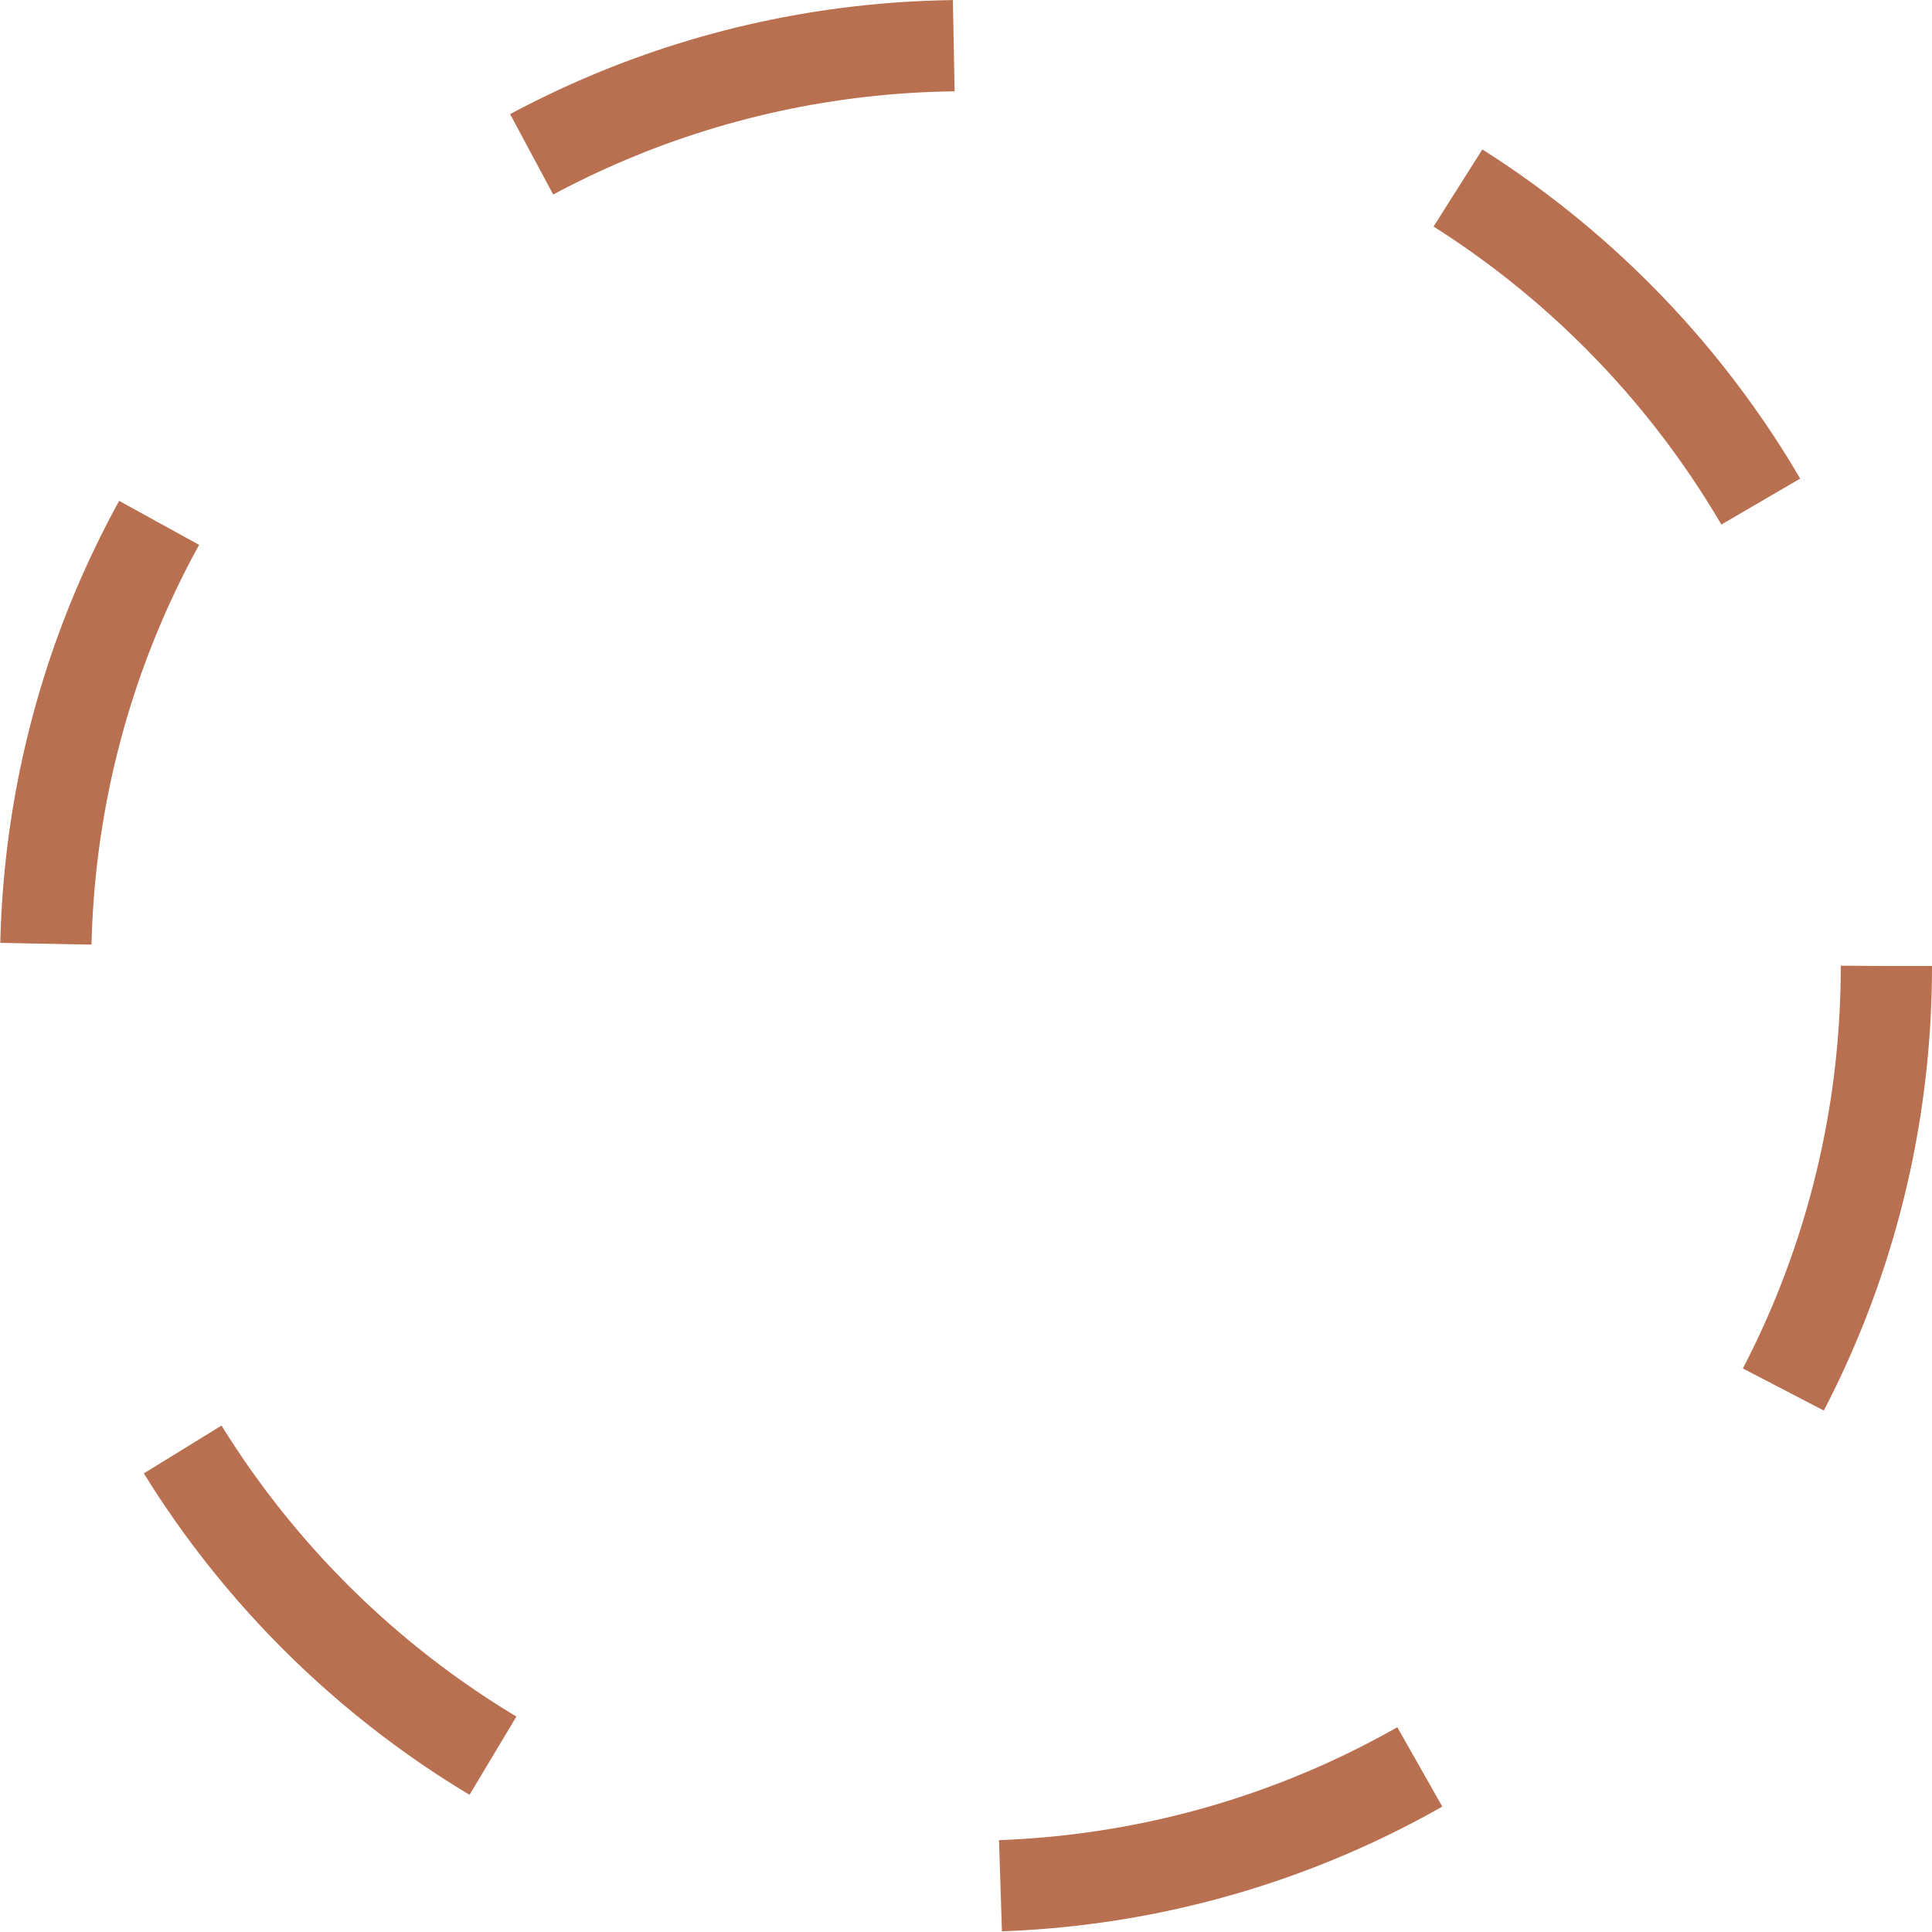
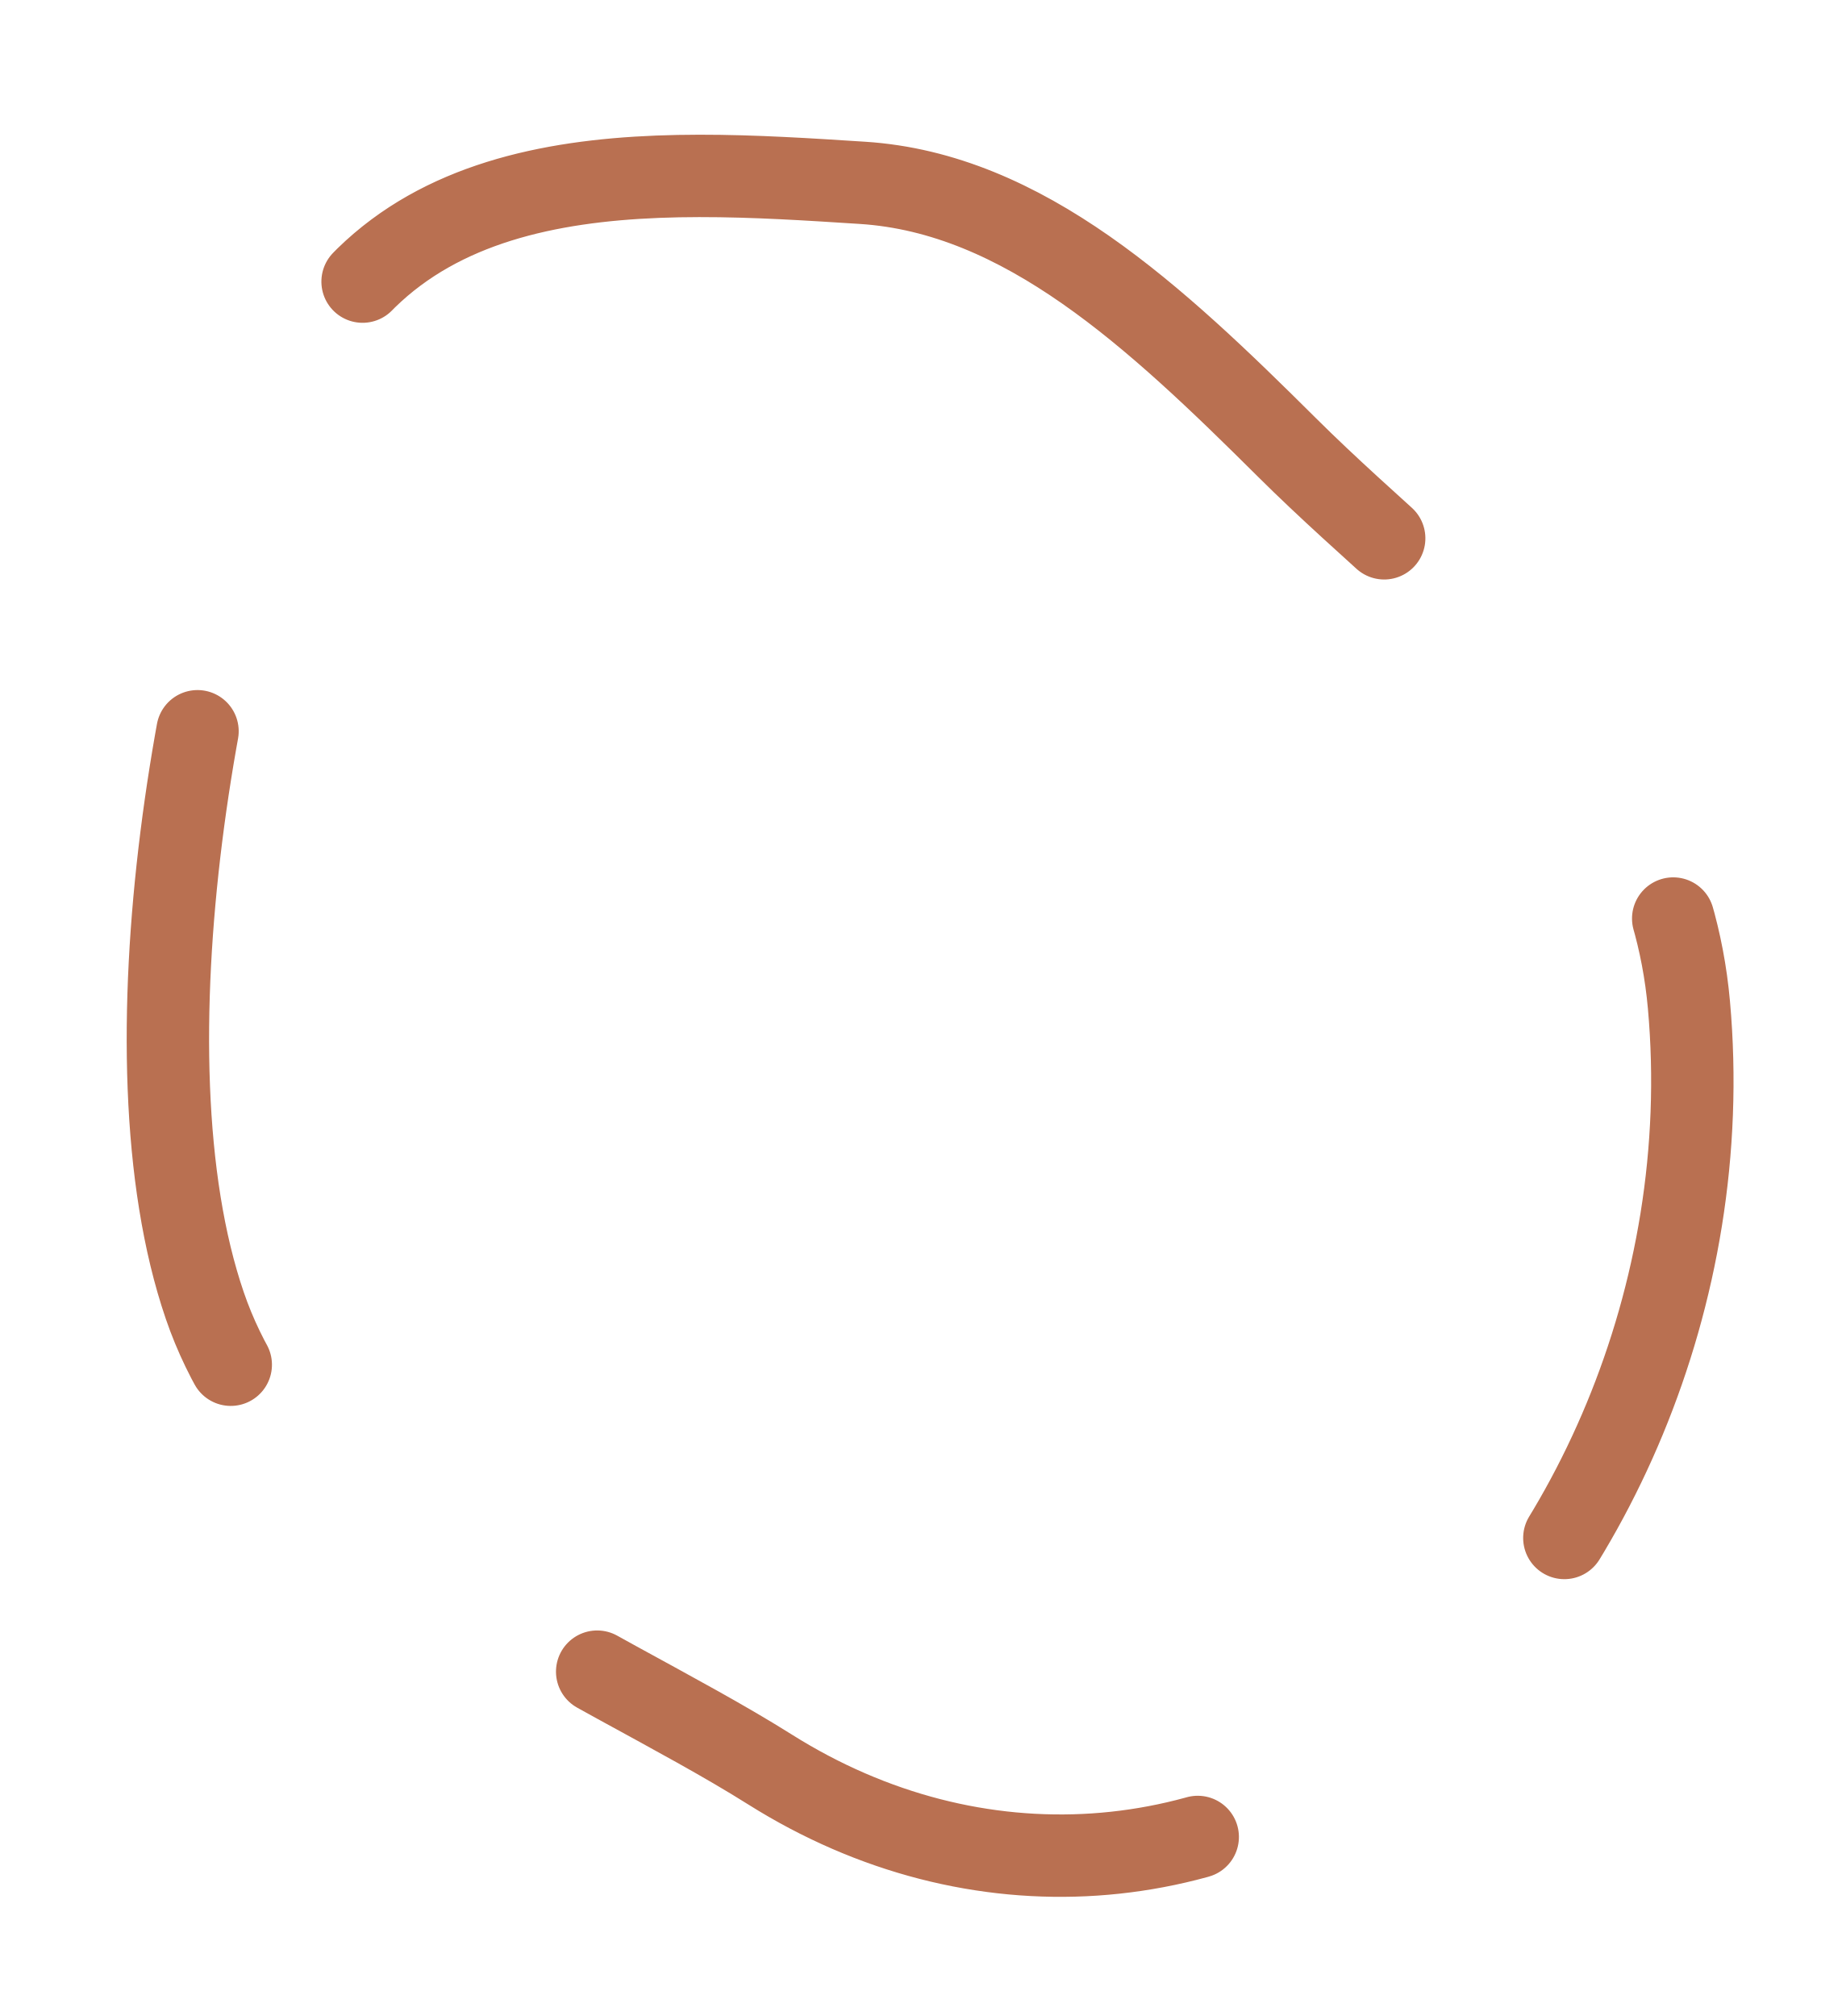
- <svg xmlns="http://www.w3.org/2000/svg" width="360" height="360" viewBox="0 0 360 360">
-   <g id="img-circle" fill="none" stroke="#b97051" stroke-width="17" stroke-dasharray="82 99">
-     <circle cx="180" cy="180" r="180" stroke="none" />
-     <circle cx="180" cy="180" r="171.5" fill="none" />
-   </g>
+ <svg xmlns="http://www.w3.org/2000/svg" width="380.031" height="416.003" viewBox="0 0 380.031 416.003">
+   <defs>
+     <linearGradient id="linear-gradient" x1="0.842" y1="1.129" x2="0.348" y2="0.348" gradientUnits="objectBoundingBox">
+       <stop offset="0" stop-color="#55c8c4" stop-opacity="0" />
+       <stop offset="1" stop-color="#72b4bd" stop-opacity="0" />
+     </linearGradient>
+   </defs>
+   <path id="img-circle" d="M67.081,18.394c32.713,6.758,55.975,35.692,79.152,66.273,28.753,37.939,68.8,71.737,66.117,125.409-3.023,60.507-37.192,113.607-79.363,139.726-41.631,25.784-92.123,22.444-130.352-9.839-33.811-28.553-92.32-59.895-102.163-111.023C-109.946,174.823-81.019,87.694-54.495,43.2-27.871-1.461,24.642,9.627,67.081,18.394" transform="translate(108.955 28.849) rotate(-8)" stroke="#b97051" stroke-linecap="round" stroke-width="17" stroke-dasharray="133 100" fill="url(#linear-gradient)" />
</svg>
